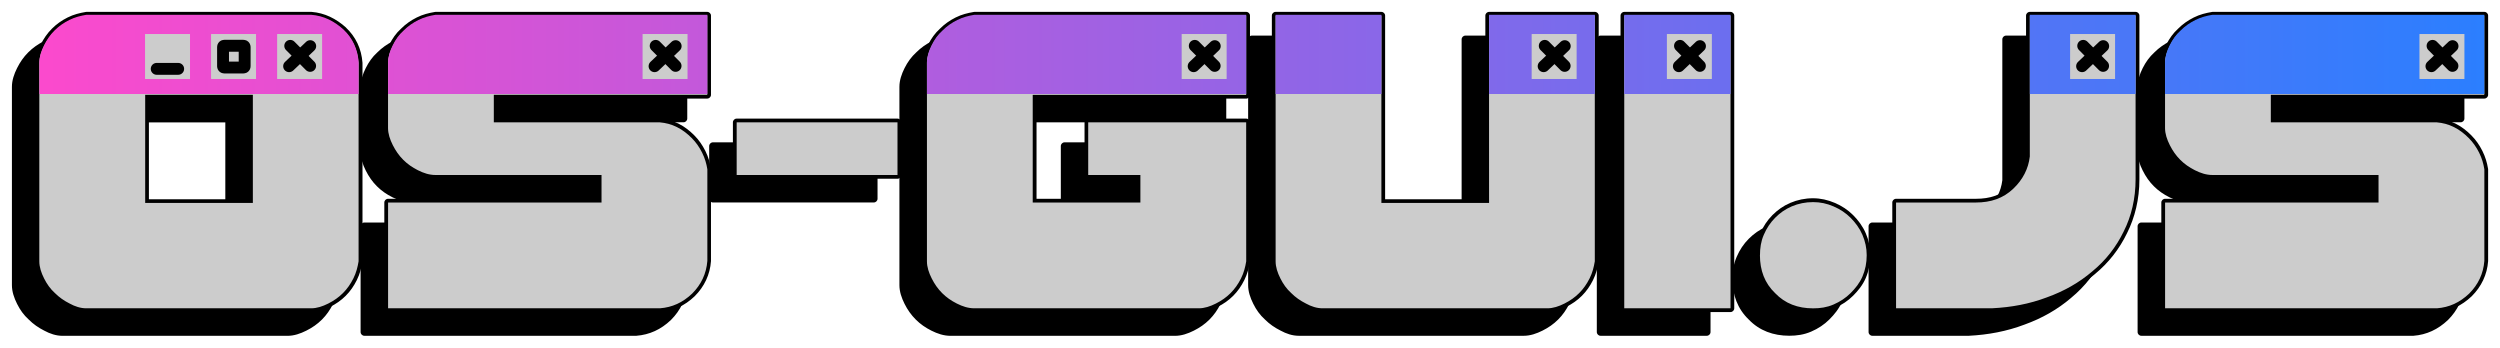
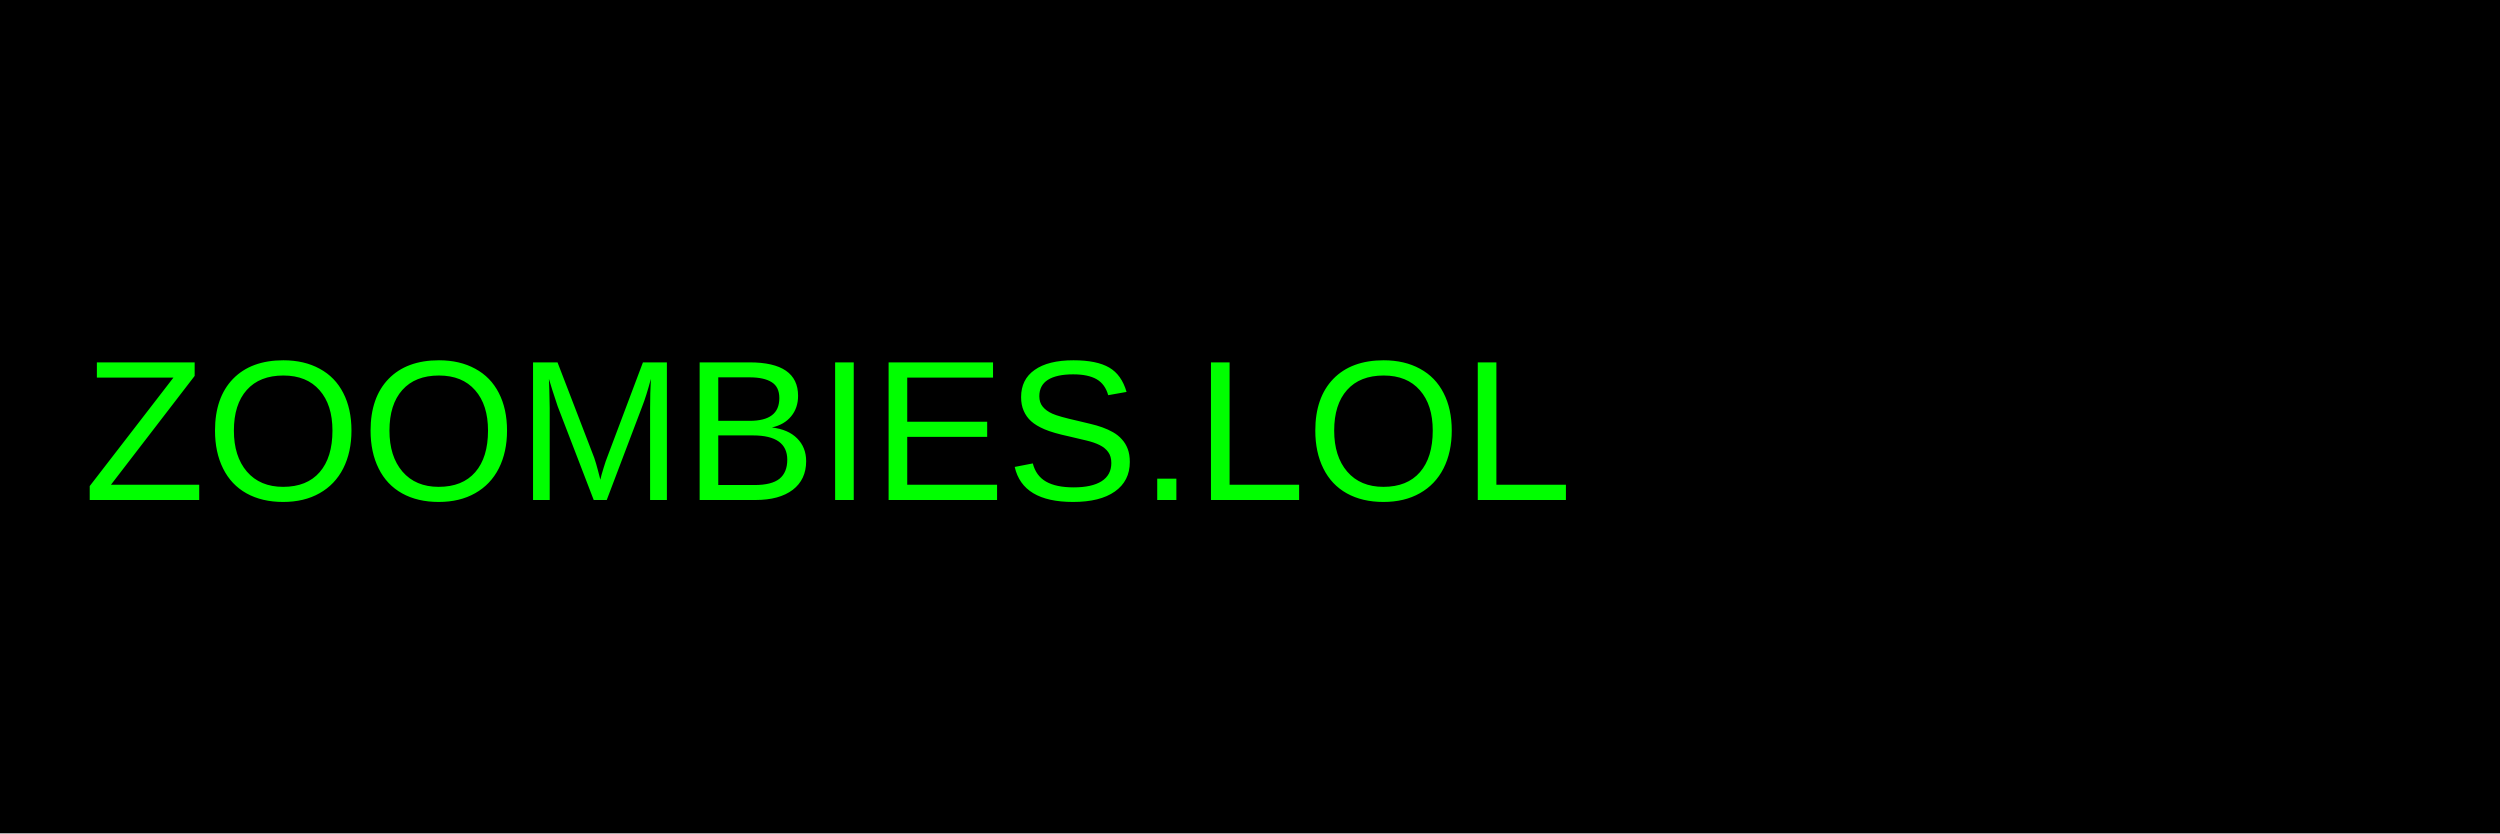
- <svg xmlns="http://www.w3.org/2000/svg" xmlns:xlink="http://www.w3.org/1999/xlink" width="210.796" height="29.313" viewBox="0 0 55.773 7.756" version="1.1" id="svg5">
-   <defs id="defs2">
-     <linearGradient id="linearGradient10082">
-       <stop style="stop-color:#ff49cc;stop-opacity:1" offset="0" id="stop10078" />
-       <stop style="stop-color:#2a7fff;stop-opacity:1" offset="1" id="stop10080" />
-     </linearGradient>
-     <linearGradient xlink:href="#linearGradient10082" id="linearGradient10084" x1="40.386" y1="87.089" x2="96.159" y2="87.089" gradientUnits="userSpaceOnUse" />
-   </defs>
-   <g id="layer1" transform="translate(-40.38594,-87.08888)">
-     <path style="font-size:10.583px;line-height:1.25;font-family:LaserCorps;-inkscape-font-specification:LaserCorps;letter-spacing:0px;word-spacing:0px;fill:#000000;stroke-width:0.265" xlink:href="#path9303" id="path9487" d="m 42.311,87.354 a 0.084,0.084 0 0 0 -0.014,0.002 c -0.131,0.022 -0.267,0.054 -0.404,0.123 -0.134,0.067 -0.248,0.148 -0.35,0.25 -0.102,0.102 -0.181,0.216 -0.248,0.35 -0.067,0.134 -0.115,0.273 -0.115,0.418 v 4.424 c 0,0.145 0.048,0.284 0.115,0.418 0.066,0.133 0.147,0.248 0.26,0.35 0.102,0.102 0.215,0.181 0.348,0.248 0.125,0.068 0.263,0.115 0.408,0.115 h 5.018 c 0.145,0 0.284,-0.048 0.418,-0.115 0.134,-0.067 0.248,-0.146 0.35,-0.248 0.102,-0.102 0.181,-0.216 0.248,-0.35 0.068,-0.137 0.103,-0.273 0.125,-0.404 a 0.084,0.084 0 0 0 0.002,-0.014 v -4.424 a 0.084,0.084 0 0 0 0,-0.006 c -0.022,-0.315 -0.152,-0.581 -0.367,-0.785 a 0.084,0.084 0 0 0 0,-0.002 c -0.222,-0.199 -0.475,-0.327 -0.77,-0.35 a 0.084,0.084 0 0 0 -0.006,0 z m 7.789,0 a 0.084,0.084 0 0 0 -0.014,0.002 c -0.131,0.022 -0.267,0.054 -0.404,0.123 -0.134,0.067 -0.248,0.148 -0.35,0.25 -0.113,0.102 -0.192,0.218 -0.258,0.35 -0.067,0.134 -0.115,0.273 -0.115,0.418 v 1.449 c 0,0.145 0.048,0.284 0.115,0.418 0.067,0.134 0.146,0.248 0.248,0.35 0.102,0.102 0.216,0.181 0.35,0.248 0.134,0.067 0.273,0.115 0.428,0.115 h 3.621 v 0.447 h -4.678 a 0.084,0.084 0 0 0 -0.084,0.084 v 2.359 a 0.084,0.084 0 0 0 0.084,0.084 h 6.062 a 0.084,0.084 0 0 0 0.006,0 c 0.293,-0.023 0.548,-0.139 0.771,-0.352 a 0.084,0.084 0 0 0 0.002,-0.002 c 0.214,-0.214 0.341,-0.479 0.363,-0.783 a 0.084,0.084 0 0 0 0,-0.006 v -2.043 a 0.084,0.084 0 0 0 -0.002,-0.014 c -0.022,-0.132 -0.055,-0.257 -0.123,-0.393 -0.067,-0.133 -0.146,-0.248 -0.248,-0.35 -0.099,-0.099 -0.212,-0.191 -0.35,-0.26 -0.137,-0.069 -0.276,-0.104 -0.412,-0.115 a 0.084,0.084 0 0 0 -0.008,0 h -3.619 v -0.445 h 4.678 a 0.084,0.084 0 0 0 0.084,-0.084 V 87.438 a 0.084,0.084 0 0 0 -0.084,-0.084 z m 12.023,0 a 0.084,0.084 0 0 0 -0.014,0.002 c -0.131,0.022 -0.267,0.054 -0.404,0.123 -0.134,0.067 -0.248,0.148 -0.35,0.25 -0.112,0.102 -0.193,0.217 -0.26,0.35 -0.067,0.134 -0.115,0.273 -0.115,0.418 v 4.424 c 0,0.145 0.048,0.284 0.115,0.418 0.067,0.134 0.148,0.248 0.25,0.35 0.102,0.102 0.216,0.181 0.35,0.248 0.134,0.067 0.273,0.115 0.428,0.115 h 5.006 c 0.145,0 0.284,-0.048 0.418,-0.115 0.134,-0.067 0.248,-0.146 0.35,-0.248 0.102,-0.102 0.181,-0.216 0.248,-0.35 0.068,-0.137 0.103,-0.273 0.125,-0.404 a 0.084,0.084 0 0 0 0.002,-0.014 v -3.102 a 0.084,0.084 0 0 0 -0.084,-0.084 h -3.523 a 0.084,0.084 0 0 0 -0.084,0.084 v 1.174 a 0.084,0.084 0 0 0 0.084,0.084 h 1.08 v 0.447 H 63.51 V 89.289 H 68.188 a 0.084,0.084 0 0 0 0.084,-0.084 V 87.438 a 0.084,0.084 0 0 0 -0.084,-0.084 z m 6.721,0 a 0.084,0.084 0 0 0 -0.084,0.084 v 5.482 c 0,0.145 0.048,0.284 0.115,0.418 0.066,0.133 0.147,0.248 0.26,0.35 0.102,0.102 0.216,0.181 0.35,0.248 0.125,0.068 0.261,0.115 0.406,0.115 h 5.018 c 0.145,0 0.284,-0.048 0.418,-0.115 0.134,-0.067 0.248,-0.146 0.35,-0.248 0.102,-0.102 0.181,-0.216 0.248,-0.35 0.068,-0.137 0.103,-0.273 0.125,-0.404 a 0.084,0.084 0 0 0 0.002,-0.014 V 87.438 a 0.084,0.084 0 0 0 -0.084,-0.084 h -2.361 a 0.084,0.084 0 0 0 -0.084,0.084 v 4.096 H 71.287 V 87.438 a 0.084,0.084 0 0 0 -0.084,-0.084 z m 7.779,0 a 0.084,0.084 0 0 0 -0.084,0.084 v 6.529 a 0.084,0.084 0 0 0 0.084,0.084 h 2.369 a 0.084,0.084 0 0 0 0.084,-0.084 V 87.438 a 0.084,0.084 0 0 0 -0.084,-0.084 z m 9.047,0 a 0.084,0.084 0 0 0 -0.084,0.084 v 3.139 0.004 c -0.031,0.252 -0.145,0.473 -0.342,0.66 -0.206,0.197 -0.456,0.283 -0.779,0.283 h -1.779 a 0.084,0.084 0 0 0 -0.084,0.084 v 2.359 a 0.084,0.084 0 0 0 0.084,0.084 h 2.148 a 0.084,0.084 0 0 0 0.004,0 c 0.43,-0.022 0.843,-0.098 1.244,-0.25 0.388,-0.14 0.735,-0.336 1.039,-0.596 l 0.002,-0.002 c 0.304,-0.251 0.543,-0.555 0.717,-0.914 0.175,-0.35 0.275,-0.755 0.275,-1.201 V 87.438 a 0.084,0.084 0 0 0 -0.084,-0.084 z m 4.076,0 a 0.084,0.084 0 0 0 -0.014,0.002 c -0.131,0.022 -0.267,0.054 -0.404,0.123 -0.134,0.067 -0.248,0.148 -0.35,0.25 -0.112,0.102 -0.193,0.217 -0.26,0.35 -0.067,0.134 -0.115,0.273 -0.115,0.418 v 1.449 c 0,0.145 0.048,0.284 0.115,0.418 0.067,0.134 0.146,0.248 0.248,0.35 0.102,0.102 0.216,0.181 0.35,0.248 0.134,0.067 0.275,0.115 0.43,0.115 h 3.619 v 0.447 H 88.688 a 0.084,0.084 0 0 0 -0.084,0.084 v 2.359 a 0.084,0.084 0 0 0 0.084,0.084 h 6.064 a 0.084,0.084 0 0 0 0.006,0 c 0.293,-0.023 0.546,-0.14 0.77,-0.352 a 0.084,0.084 0 0 0 0.002,-0.002 c 0.213,-0.213 0.343,-0.478 0.365,-0.783 a 0.084,0.084 0 0 0 0,-0.006 v -2.043 a 0.084,0.084 0 0 0 -0.002,-0.014 c -0.022,-0.133 -0.058,-0.258 -0.125,-0.393 -0.067,-0.133 -0.146,-0.248 -0.248,-0.35 -0.099,-0.099 -0.212,-0.191 -0.35,-0.26 -0.137,-0.069 -0.274,-0.104 -0.41,-0.115 a 0.084,0.084 0 0 0 -0.008,0 h -3.621 v -0.445 h 4.68 a 0.084,0.084 0 0 0 0.084,-0.084 V 87.438 a 0.084,0.084 0 0 0 -0.084,-0.084 z m -46.039,1.936 h 2.234 v 2.244 h -2.234 z m 13.113,0.445 a 0.084,0.084 0 0 0 -0.084,0.084 v 1.174 a 0.084,0.084 0 0 0 0.084,0.084 h 3.588 a 0.084,0.084 0 0 0 0.084,-0.084 v -1.174 a 0.084,0.084 0 0 0 -0.084,-0.084 z m 24.014,1.777 c -0.18,0 -0.351,0.036 -0.51,0.104 -0.158,0.068 -0.283,0.16 -0.395,0.271 -0.114,0.114 -0.204,0.249 -0.271,0.406 -0.069,0.16 -0.094,0.322 -0.094,0.488 0,0.355 0.115,0.668 0.363,0.906 3.54e-4,3.71e-4 0.002,-3.7e-4 0.002,0 3.69e-4,3.54e-4 -3.71e-4,0.002 0,0.002 0.238,0.248 0.549,0.361 0.904,0.361 0.166,0 0.328,-0.023 0.488,-0.092 0.157,-0.067 0.293,-0.158 0.406,-0.271 0.11,-0.11 0.214,-0.235 0.283,-0.396 0.068,-0.159 0.102,-0.33 0.102,-0.51 0,-0.169 -0.034,-0.33 -0.102,-0.488 -0.069,-0.16 -0.172,-0.295 -0.283,-0.406 -0.114,-0.114 -0.249,-0.204 -0.406,-0.271 -0.157,-0.067 -0.318,-0.104 -0.488,-0.104 z" />
-     <path style="font-size:10.583px;line-height:1.25;font-family:LaserCorps;-inkscape-font-specification:LaserCorps;letter-spacing:0px;word-spacing:0px;fill:#000000;stroke-width:0.265" xlink:href="#path9303" id="path9487-3" d="m 42.311,87.354 a 0.084,0.084 0 0 0 -0.014,0.002 c -0.131,0.022 -0.267,0.054 -0.404,0.123 -0.134,0.067 -0.248,0.148 -0.35,0.25 -0.102,0.102 -0.181,0.216 -0.248,0.35 -0.067,0.134 -0.115,0.273 -0.115,0.418 v 4.424 c 0,0.145 0.048,0.284 0.115,0.418 0.066,0.133 0.147,0.248 0.26,0.35 0.102,0.102 0.215,0.181 0.348,0.248 0.125,0.068 0.263,0.115 0.408,0.115 h 5.018 c 0.145,0 0.284,-0.048 0.418,-0.115 0.134,-0.067 0.248,-0.146 0.35,-0.248 0.102,-0.102 0.181,-0.216 0.248,-0.35 0.068,-0.137 0.103,-0.273 0.125,-0.404 a 0.084,0.084 0 0 0 0.002,-0.014 v -4.424 a 0.084,0.084 0 0 0 0,-0.006 c -0.022,-0.315 -0.152,-0.581 -0.367,-0.785 a 0.084,0.084 0 0 0 0,-0.002 c -0.222,-0.199 -0.475,-0.327 -0.77,-0.35 a 0.084,0.084 0 0 0 -0.006,0 z m 7.789,0 a 0.084,0.084 0 0 0 -0.014,0.002 c -0.131,0.022 -0.267,0.054 -0.404,0.123 -0.134,0.067 -0.248,0.148 -0.35,0.25 -0.113,0.102 -0.192,0.218 -0.258,0.35 -0.067,0.134 -0.115,0.273 -0.115,0.418 v 1.449 c 0,0.145 0.048,0.284 0.115,0.418 0.067,0.134 0.146,0.248 0.248,0.35 0.102,0.102 0.216,0.181 0.35,0.248 0.134,0.067 0.273,0.115 0.428,0.115 h 3.621 v 0.447 h -4.678 a 0.084,0.084 0 0 0 -0.084,0.084 v 2.359 a 0.084,0.084 0 0 0 0.084,0.084 h 6.062 a 0.084,0.084 0 0 0 0.006,0 c 0.293,-0.023 0.548,-0.139 0.771,-0.352 a 0.084,0.084 0 0 0 0.002,-0.002 c 0.214,-0.214 0.341,-0.479 0.363,-0.783 a 0.084,0.084 0 0 0 0,-0.006 v -2.043 a 0.084,0.084 0 0 0 -0.002,-0.014 c -0.022,-0.132 -0.055,-0.257 -0.123,-0.393 -0.067,-0.133 -0.146,-0.248 -0.248,-0.35 -0.099,-0.099 -0.212,-0.191 -0.35,-0.26 -0.137,-0.069 -0.276,-0.104 -0.412,-0.115 a 0.084,0.084 0 0 0 -0.008,0 h -3.619 v -0.445 h 4.678 a 0.084,0.084 0 0 0 0.084,-0.084 V 87.438 a 0.084,0.084 0 0 0 -0.084,-0.084 z m 12.023,0 a 0.084,0.084 0 0 0 -0.014,0.002 c -0.131,0.022 -0.267,0.054 -0.404,0.123 -0.134,0.067 -0.248,0.148 -0.35,0.25 -0.112,0.102 -0.193,0.217 -0.26,0.35 -0.067,0.134 -0.115,0.273 -0.115,0.418 v 4.424 c 0,0.145 0.048,0.284 0.115,0.418 0.067,0.134 0.148,0.248 0.25,0.35 0.102,0.102 0.216,0.181 0.35,0.248 0.134,0.067 0.273,0.115 0.428,0.115 h 5.006 c 0.145,0 0.284,-0.048 0.418,-0.115 0.134,-0.067 0.248,-0.146 0.35,-0.248 0.102,-0.102 0.181,-0.216 0.248,-0.35 0.068,-0.137 0.103,-0.273 0.125,-0.404 a 0.084,0.084 0 0 0 0.002,-0.014 v -3.102 a 0.084,0.084 0 0 0 -0.084,-0.084 h -3.523 a 0.084,0.084 0 0 0 -0.084,0.084 v 1.174 a 0.084,0.084 0 0 0 0.084,0.084 h 1.08 v 0.447 H 63.51 V 89.289 H 68.188 a 0.084,0.084 0 0 0 0.084,-0.084 V 87.438 a 0.084,0.084 0 0 0 -0.084,-0.084 z m 6.721,0 a 0.084,0.084 0 0 0 -0.084,0.084 v 5.482 c 0,0.145 0.048,0.284 0.115,0.418 0.066,0.133 0.147,0.248 0.26,0.35 0.102,0.102 0.216,0.181 0.35,0.248 0.125,0.068 0.261,0.115 0.406,0.115 h 5.018 c 0.145,0 0.284,-0.048 0.418,-0.115 0.134,-0.067 0.248,-0.146 0.35,-0.248 0.102,-0.102 0.181,-0.216 0.248,-0.35 0.068,-0.137 0.103,-0.273 0.125,-0.404 a 0.084,0.084 0 0 0 0.002,-0.014 V 87.438 a 0.084,0.084 0 0 0 -0.084,-0.084 h -2.361 a 0.084,0.084 0 0 0 -0.084,0.084 v 4.096 H 71.287 V 87.438 a 0.084,0.084 0 0 0 -0.084,-0.084 z m 7.779,0 a 0.084,0.084 0 0 0 -0.084,0.084 v 6.529 a 0.084,0.084 0 0 0 0.084,0.084 h 2.369 a 0.084,0.084 0 0 0 0.084,-0.084 V 87.438 a 0.084,0.084 0 0 0 -0.084,-0.084 z m 9.047,0 a 0.084,0.084 0 0 0 -0.084,0.084 v 3.139 0.004 c -0.031,0.252 -0.145,0.473 -0.342,0.66 -0.206,0.197 -0.456,0.283 -0.779,0.283 h -1.779 a 0.084,0.084 0 0 0 -0.084,0.084 v 2.359 a 0.084,0.084 0 0 0 0.084,0.084 h 2.148 a 0.084,0.084 0 0 0 0.004,0 c 0.43,-0.022 0.843,-0.098 1.244,-0.25 0.388,-0.14 0.735,-0.336 1.039,-0.596 l 0.002,-0.002 c 0.304,-0.251 0.543,-0.555 0.717,-0.914 0.175,-0.35 0.275,-0.755 0.275,-1.201 V 87.438 a 0.084,0.084 0 0 0 -0.084,-0.084 z m 4.076,0 a 0.084,0.084 0 0 0 -0.014,0.002 c -0.131,0.022 -0.267,0.054 -0.404,0.123 -0.134,0.067 -0.248,0.148 -0.35,0.25 -0.112,0.102 -0.193,0.217 -0.26,0.35 -0.067,0.134 -0.115,0.273 -0.115,0.418 v 1.449 c 0,0.145 0.048,0.284 0.115,0.418 0.067,0.134 0.146,0.248 0.248,0.35 0.102,0.102 0.216,0.181 0.35,0.248 0.134,0.067 0.275,0.115 0.43,0.115 h 3.619 v 0.447 H 88.688 a 0.084,0.084 0 0 0 -0.084,0.084 v 2.359 a 0.084,0.084 0 0 0 0.084,0.084 h 6.064 a 0.084,0.084 0 0 0 0.006,0 c 0.293,-0.023 0.546,-0.14 0.77,-0.352 a 0.084,0.084 0 0 0 0.002,-0.002 c 0.213,-0.213 0.343,-0.478 0.365,-0.783 a 0.084,0.084 0 0 0 0,-0.006 v -2.043 a 0.084,0.084 0 0 0 -0.002,-0.014 c -0.022,-0.133 -0.058,-0.258 -0.125,-0.393 -0.067,-0.133 -0.146,-0.248 -0.248,-0.35 -0.099,-0.099 -0.212,-0.191 -0.35,-0.26 -0.137,-0.069 -0.274,-0.104 -0.41,-0.115 a 0.084,0.084 0 0 0 -0.008,0 h -3.621 v -0.445 h 4.68 a 0.084,0.084 0 0 0 0.084,-0.084 V 87.438 a 0.084,0.084 0 0 0 -0.084,-0.084 z m -46.039,1.936 h 2.234 v 2.244 h -2.234 z m 13.113,0.445 a 0.084,0.084 0 0 0 -0.084,0.084 v 1.174 a 0.084,0.084 0 0 0 0.084,0.084 h 3.588 a 0.084,0.084 0 0 0 0.084,-0.084 v -1.174 a 0.084,0.084 0 0 0 -0.084,-0.084 z m 24.014,1.777 c -0.18,0 -0.351,0.036 -0.51,0.104 -0.158,0.068 -0.283,0.16 -0.395,0.271 -0.114,0.114 -0.204,0.249 -0.271,0.406 -0.069,0.16 -0.094,0.322 -0.094,0.488 0,0.355 0.115,0.668 0.363,0.906 3.54e-4,3.71e-4 0.002,-3.7e-4 0.002,0 3.69e-4,3.54e-4 -3.71e-4,0.002 0,0.002 0.238,0.248 0.549,0.361 0.904,0.361 0.166,0 0.328,-0.023 0.488,-0.092 0.157,-0.067 0.293,-0.158 0.406,-0.271 0.11,-0.11 0.214,-0.235 0.283,-0.396 0.068,-0.159 0.102,-0.33 0.102,-0.51 0,-0.169 -0.034,-0.33 -0.102,-0.488 -0.069,-0.16 -0.172,-0.295 -0.283,-0.406 -0.114,-0.114 -0.249,-0.204 -0.406,-0.271 -0.157,-0.067 -0.318,-0.104 -0.488,-0.104 z" transform="translate(-0.5291667,0.5291666)" />
-     <path id="path9303" style="font-size:10.583px;line-height:1.25;font-family:LaserCorps;-inkscape-font-specification:LaserCorps;letter-spacing:0px;word-spacing:0px;fill:#cccccc;stroke-width:0.265" d="m 94.751,89.818 h -3.704 v -0.614 h 4.762 v -1.767 h -6.064 c -0.127,0.021 -0.254,0.053 -0.381,0.116 -0.127,0.064 -0.233,0.138 -0.328,0.233 -0.106,0.095 -0.18,0.201 -0.243,0.328 -0.064,0.127 -0.106,0.254 -0.106,0.381 v 1.45 c 0,0.127 0.042,0.254 0.106,0.381 0.064,0.127 0.138,0.233 0.233,0.328 0.095,0.095 0.201,0.169 0.328,0.233 0.127,0.064 0.254,0.106 0.392,0.106 h 3.704 v 0.614 h -4.762 v 2.36 h 6.064 c 0.275,-0.021 0.508,-0.127 0.72,-0.328 0.201,-0.201 0.317,-0.444 0.339,-0.73 v -2.043 c -0.021,-0.127 -0.053,-0.243 -0.116,-0.37 -0.064,-0.127 -0.138,-0.233 -0.233,-0.328 -0.095,-0.095 -0.201,-0.18 -0.328,-0.243 -0.127,-0.064 -0.254,-0.095 -0.381,-0.106 z m -9.917,4.149 h -2.148 v -2.36 h 1.778 c 0.339,0 0.614,-0.095 0.836,-0.307 0.212,-0.201 0.339,-0.445 0.37,-0.72 v -3.143 h 2.36 v 3.651 c 0,0.434 -0.095,0.826 -0.265,1.164 -0.169,0.349 -0.402,0.646 -0.698,0.889 -0.296,0.254 -0.635,0.445 -1.016,0.582 -0.392,0.148 -0.794,0.222 -1.217,0.243 z M 79.649,92.782 c 0,0.339 0.106,0.624 0.339,0.847 0.222,0.233 0.508,0.339 0.847,0.339 0.159,0 0.307,-0.021 0.455,-0.085 0.148,-0.064 0.275,-0.148 0.381,-0.254 0.106,-0.106 0.201,-0.222 0.265,-0.37 0.064,-0.148 0.095,-0.307 0.095,-0.476 0,-0.159 -0.032,-0.307 -0.095,-0.455 -0.064,-0.148 -0.159,-0.275 -0.265,-0.381 -0.106,-0.106 -0.233,-0.191 -0.381,-0.254 -0.148,-0.064 -0.296,-0.095 -0.455,-0.095 -0.169,0 -0.328,0.032 -0.476,0.095 -0.148,0.064 -0.265,0.148 -0.37,0.254 -0.106,0.106 -0.191,0.233 -0.254,0.381 -0.064,0.148 -0.085,0.296 -0.085,0.455 z m -0.656,1.185 h -2.371 v -6.53 h 2.371 z m -5.387,-2.35 h -2.402 v -4.18 h -2.36 v 5.482 c 0,0.127 0.042,0.254 0.106,0.381 0.064,0.127 0.138,0.233 0.243,0.328 0.095,0.095 0.201,0.169 0.328,0.233 0.116,0.064 0.243,0.106 0.37,0.106 h 5.016 c 0.127,0 0.254,-0.042 0.381,-0.106 0.127,-0.064 0.233,-0.138 0.328,-0.233 0.095,-0.095 0.169,-0.201 0.233,-0.328 0.064,-0.127 0.095,-0.254 0.116,-0.381 v -5.482 h -2.36 z m -5.419,-1.799 h -3.524 v 1.175 h 1.164 v 0.614 h -2.402 v -2.402 h 4.762 V 87.437 H 62.123 c -0.127,0.021 -0.254,0.053 -0.381,0.116 -0.127,0.064 -0.233,0.138 -0.328,0.233 -0.106,0.095 -0.18,0.201 -0.243,0.328 -0.064,0.127 -0.106,0.254 -0.106,0.381 v 4.424 c 0,0.127 0.042,0.254 0.106,0.381 0.064,0.127 0.138,0.233 0.233,0.328 0.095,0.095 0.201,0.169 0.328,0.233 0.127,0.064 0.254,0.106 0.392,0.106 h 5.006 c 0.127,0 0.254,-0.042 0.381,-0.106 0.127,-0.064 0.233,-0.138 0.328,-0.233 0.095,-0.095 0.169,-0.201 0.233,-0.328 0.064,-0.127 0.095,-0.254 0.116,-0.381 z m -7.779,1.175 h -3.588 v -1.175 h 3.588 z m -5.302,-1.175 h -3.704 v -0.614 h 4.762 v -1.767 h -6.064 c -0.127,0.021 -0.254,0.053 -0.381,0.116 -0.127,0.064 -0.233,0.138 -0.328,0.233 -0.106,0.095 -0.18,0.201 -0.243,0.328 -0.064,0.127 -0.106,0.254 -0.106,0.381 v 1.45 c 0,0.127 0.042,0.254 0.106,0.381 0.064,0.127 0.138,0.233 0.233,0.328 0.095,0.095 0.201,0.169 0.328,0.233 0.127,0.064 0.254,0.106 0.392,0.106 h 3.704 v 0.614 h -4.762 v 2.36 h 6.064 c 0.275,-0.021 0.508,-0.127 0.72,-0.328 0.201,-0.201 0.317,-0.444 0.339,-0.73 v -2.043 c -0.021,-0.127 -0.053,-0.243 -0.116,-0.37 -0.064,-0.127 -0.138,-0.233 -0.233,-0.328 -0.095,-0.095 -0.201,-0.18 -0.328,-0.243 -0.127,-0.064 -0.254,-0.095 -0.381,-0.106 z m -12.795,4.149 h 5.016 c 0.127,0 0.254,-0.042 0.381,-0.106 0.127,-0.064 0.233,-0.138 0.328,-0.233 0.095,-0.095 0.169,-0.201 0.233,-0.328 0.064,-0.127 0.095,-0.254 0.116,-0.381 v -4.424 c -0.021,-0.296 -0.138,-0.54 -0.339,-0.73 -0.212,-0.19 -0.444,-0.307 -0.72,-0.328 h -5.016 c -0.127,0.021 -0.254,0.053 -0.381,0.116 -0.127,0.064 -0.233,0.138 -0.328,0.233 -0.095,0.095 -0.169,0.201 -0.233,0.328 -0.064,0.127 -0.106,0.254 -0.106,0.381 v 4.424 c 0,0.127 0.042,0.254 0.106,0.381 0.064,0.127 0.138,0.233 0.243,0.328 0.095,0.095 0.201,0.169 0.328,0.233 0.116,0.064 0.243,0.106 0.37,0.106 z m 3.715,-2.35 h -2.402 v -2.413 h 2.402 z" />
-     <g id="g10046" style="fill-opacity:1;fill:url(#linearGradient10084)">
-       <path id="path30312" style="font-size:10.583px;line-height:1.25;font-family:LaserCorps;-inkscape-font-specification:LaserCorps;white-space:pre;inline-size:92.385;fill:url(#linearGradient10084);stroke-width:0.265;fill-opacity:1.0" d="m 89.745,87.419 c -0.127,0.021 -0.254,0.053 -0.381,0.116 -0.127,0.064 -0.233,0.138 -0.328,0.233 -0.106,0.095 -0.18,0.201 -0.243,0.328 -0.064,0.127 -0.106,0.254 -0.106,0.381 v 0.709 h 2.36 4.763 v -1.767 z" />
-       <path id="path30310" style="font-size:10.583px;line-height:1.25;font-family:LaserCorps;-inkscape-font-specification:LaserCorps;white-space:pre;inline-size:92.385;fill:url(#linearGradient10084);stroke-width:0.265;fill-opacity:1.0" d="m 85.671,87.419 v 1.767 h 2.36 v -1.767 z" />
-       <path id="path30308" style="font-size:10.583px;line-height:1.25;font-family:LaserCorps;-inkscape-font-specification:LaserCorps;white-space:pre;inline-size:92.385;fill:url(#linearGradient10084);stroke-width:0.265;fill-opacity:1.0" d="m 76.622,87.419 v 1.767 h 2.371 v -1.767 z" />
-       <path id="path30306" style="font-size:10.583px;line-height:1.25;font-family:LaserCorps;-inkscape-font-specification:LaserCorps;white-space:pre;inline-size:92.385;fill:url(#linearGradient10084);stroke-width:0.265;fill-opacity:1.0" d="m 73.606,87.419 v 1.767 h 2.36 v -1.767 z" />
-       <path id="path30304" style="font-size:10.583px;line-height:1.25;font-family:LaserCorps;-inkscape-font-specification:LaserCorps;white-space:pre;inline-size:92.385;fill:url(#linearGradient10084);stroke-width:0.265;fill-opacity:1.0" d="m 68.844,87.419 v 1.767 h 2.36 v -1.767 z" />
-       <path id="path30302" style="font-size:10.583px;line-height:1.25;font-family:LaserCorps;-inkscape-font-specification:LaserCorps;white-space:pre;inline-size:92.385;fill:url(#linearGradient10084);stroke-width:0.265;fill-opacity:1.0" d="m 62.123,87.419 c -0.127,0.021 -0.254,0.053 -0.381,0.116 -0.127,0.064 -0.233,0.138 -0.328,0.233 -0.106,0.095 -0.18,0.201 -0.243,0.328 -0.064,0.127 -0.106,0.254 -0.106,0.381 v 0.709 h 2.36 4.763 v -1.767 z" />
-       <path id="path30300" style="font-size:10.583px;line-height:1.25;font-family:LaserCorps;-inkscape-font-specification:LaserCorps;white-space:pre;inline-size:92.385;fill:url(#linearGradient10084);stroke-width:0.265;fill-opacity:1.0" d="m 50.101,87.419 c -0.127,0.021 -0.254,0.053 -0.381,0.116 -0.127,0.064 -0.232,0.138 -0.328,0.233 -0.106,0.095 -0.18,0.201 -0.243,0.328 -0.064,0.127 -0.106,0.254 -0.106,0.381 v 0.709 h 2.36 4.763 v -1.767 z" />
-       <path id="path30298" style="font-size:10.583px;line-height:1.25;font-family:LaserCorps;-inkscape-font-specification:LaserCorps;white-space:pre;inline-size:92.385;fill:url(#linearGradient10084);stroke-width:0.265;fill-opacity:1.0" d="m 41.264,88.477 v 0.709 h 2.36 2.402 2.36 v -0.709 c -0.021,-0.296 -0.137,-0.54 -0.338,-0.73 -0.212,-0.191 -0.445,-0.307 -0.72,-0.328 h -5.016 c -0.127,0.021 -0.254,0.053 -0.381,0.116 -0.127,0.064 -0.233,0.138 -0.328,0.233 -0.095,0.095 -0.169,0.201 -0.233,0.328 -0.064,0.127 -0.106,0.254 -0.106,0.381 z" />
-     </g>
-     <rect style="fill:#cccccc;stroke-width:0.529;stroke-linecap:round;stroke-linejoin:round;stop-color:#000000" id="rect30385-3" width="1.003" height="1.003" x="45.094" y="87.848" />
-     <rect style="fill:#cccccc;stroke-width:0.529;stroke-linecap:round;stroke-linejoin:round;stop-color:#000000" id="rect30385-3-6" width="1.003" height="1.003" x="43.621" y="87.848" />
-     <g id="g1030" transform="translate(0,0.1619859)">
-       <rect style="fill:#cccccc;stroke-width:0.529;stroke-linecap:round;stroke-linejoin:round;stop-color:#000000" id="rect30385" width="1.003" height="1.003" x="46.568" y="87.686" />
-       <path style="fill:#cccccc;stroke:#000000;stroke-width:0.265;stroke-linecap:round;stroke-linejoin:round;stop-color:#000000" d="m 46.86,87.95 0.444,0.447" id="path30571" />
-       <path style="fill:#cccccc;stroke:#000000;stroke-width:0.265;stroke-linecap:round;stroke-linejoin:round;stop-color:#000000" d="m 46.835,88.404 0.471,-0.448" id="path30606" />
-     </g>
-     <path style="fill:#cccccc;stroke:#000000;stroke-width:0.265;stroke-linecap:round;stroke-linejoin:round;stop-color:#000000" d="m 43.881,88.625 h 0.479" id="path31688" />
-     <rect style="fill:#cccccc;stroke:#000000;stroke-width:0.265;stroke-linecap:round;stroke-linejoin:round;stop-color:#000000" id="rect31961" height="0.485" x="45.361" y="88.11" width="0.482" ry="0.027" />
-     <use x="0" y="0" xlink:href="#g1030" id="use1032" transform="translate(8.152908)" width="100%" height="100%" />
-     <use x="0" y="0" xlink:href="#g1030" id="use1032-6" transform="translate(20.18015)" width="100%" height="100%" />
-     <use x="0" y="0" xlink:href="#g1030" id="use1032-6-5" transform="translate(27.98841)" width="100%" height="100%" />
-     <use x="0" y="0" xlink:href="#g1030" id="use1032-6-5-3" transform="translate(31.00545)" width="100%" height="100%" />
-     <use x="0" y="0" xlink:href="#g1030" id="use1032-6-5-3-5" transform="translate(40.00129)" width="100%" height="100%" />
-     <use x="0" y="0" xlink:href="#g1030" id="use1032-6-5-3-5-6" transform="translate(47.7952)" width="100%" height="100%" />
-   </g>
+ <svg xmlns="http://www.w3.org/2000/svg" width="300" height="100" viewBox="0 0 300 100">
+   <rect width="100%" height="100%" fill="#000" />
+   <text x="10" y="60" font-family="Arial, sans-serif" font-size="24" fill="#00ff00">
+     ZOOMBIES.LOL
+   </text>
</svg>
